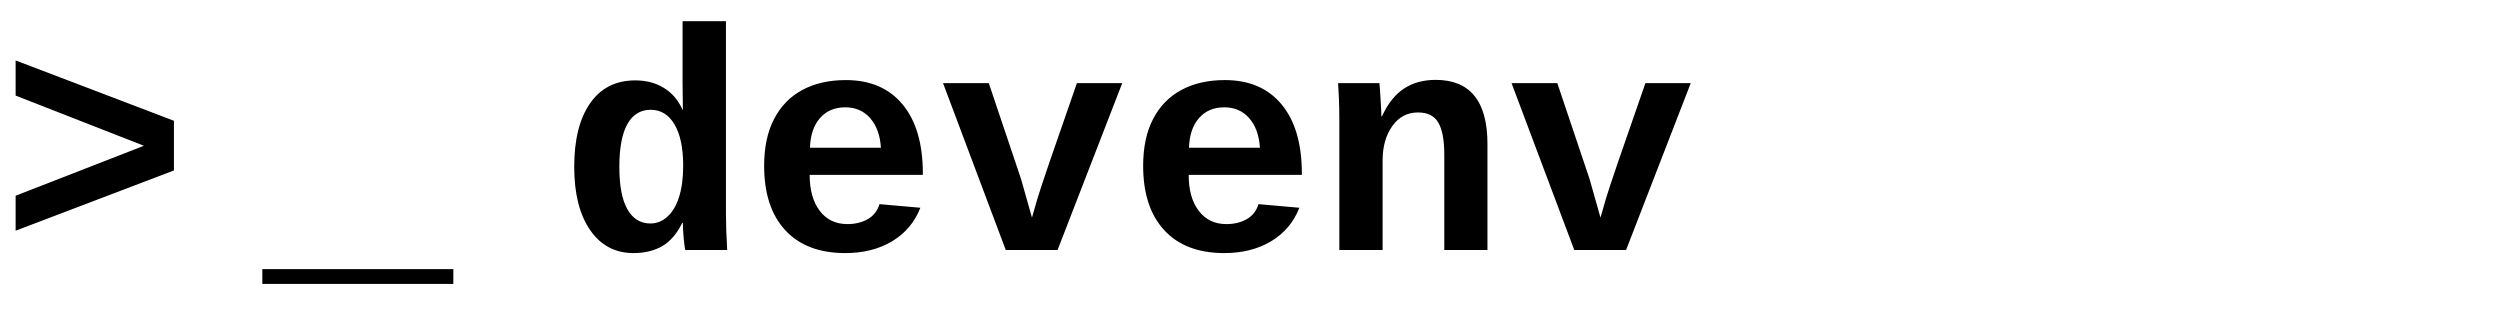
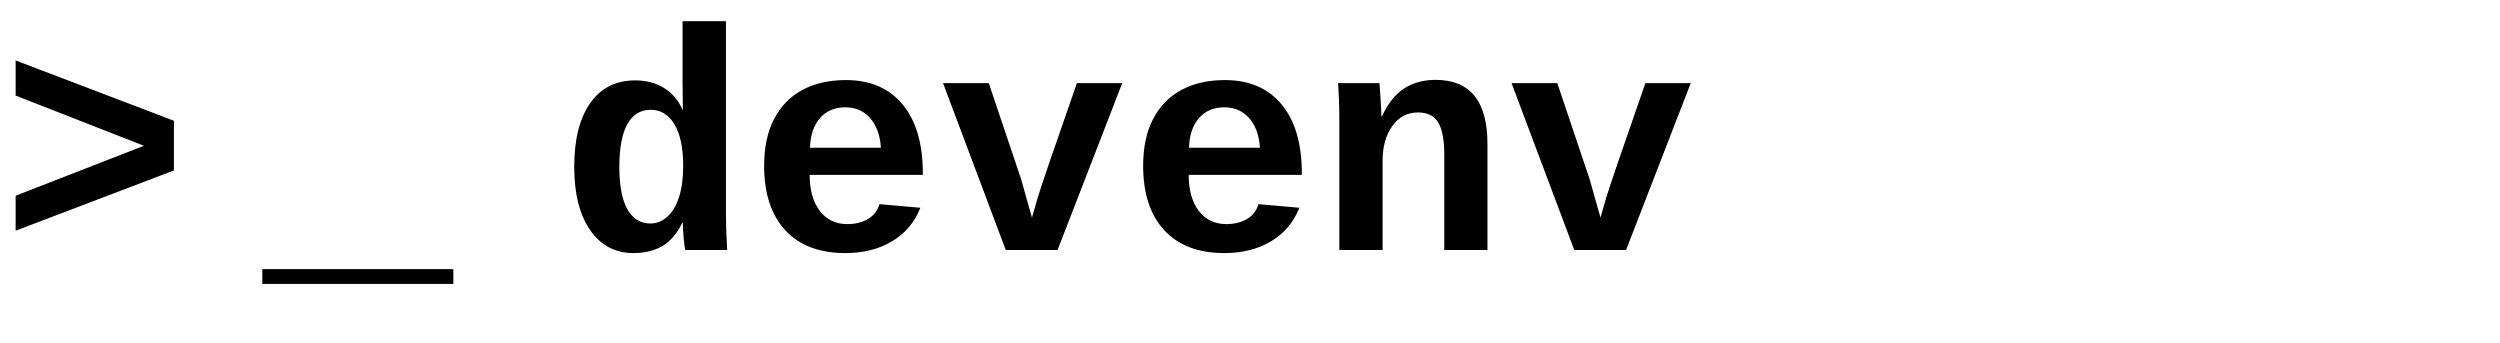
- <svg xmlns="http://www.w3.org/2000/svg" viewBox="0 0 380 48" width="380" height="48" role="img" aria-label="devenv logo">
+ <svg xmlns="http://www.w3.org/2000/svg" viewBox="0 0 380 52" width="380" height="52" role="img" aria-label="devenv logo">
  <style>
    @media (prefers-color-scheme: dark) {
      .prompt { fill: #a6e3a1; }
      .text { fill: #cdd6f4; }
    }
    @media (prefers-color-scheme: light) {
      .prompt { fill: #40a02b; }
      .text { fill: #4c4f69; }
    }
  </style>
  <text x="0" y="38" class="prompt" font-family="'Courier New',Courier,monospace" font-size="48" font-weight="700">&gt;</text>
  <text x="40" y="38" class="prompt" font-family="'Courier New',Courier,monospace" font-size="48" font-weight="700">
    _
    <animate attributeName="opacity" values="1;0;1" dur="1s" repeatCount="indefinite" />
  </text>
  <text x="85" y="38" class="text" font-family="'Courier New',Courier,monospace" font-size="48" font-weight="700">devenv</text>
</svg>
